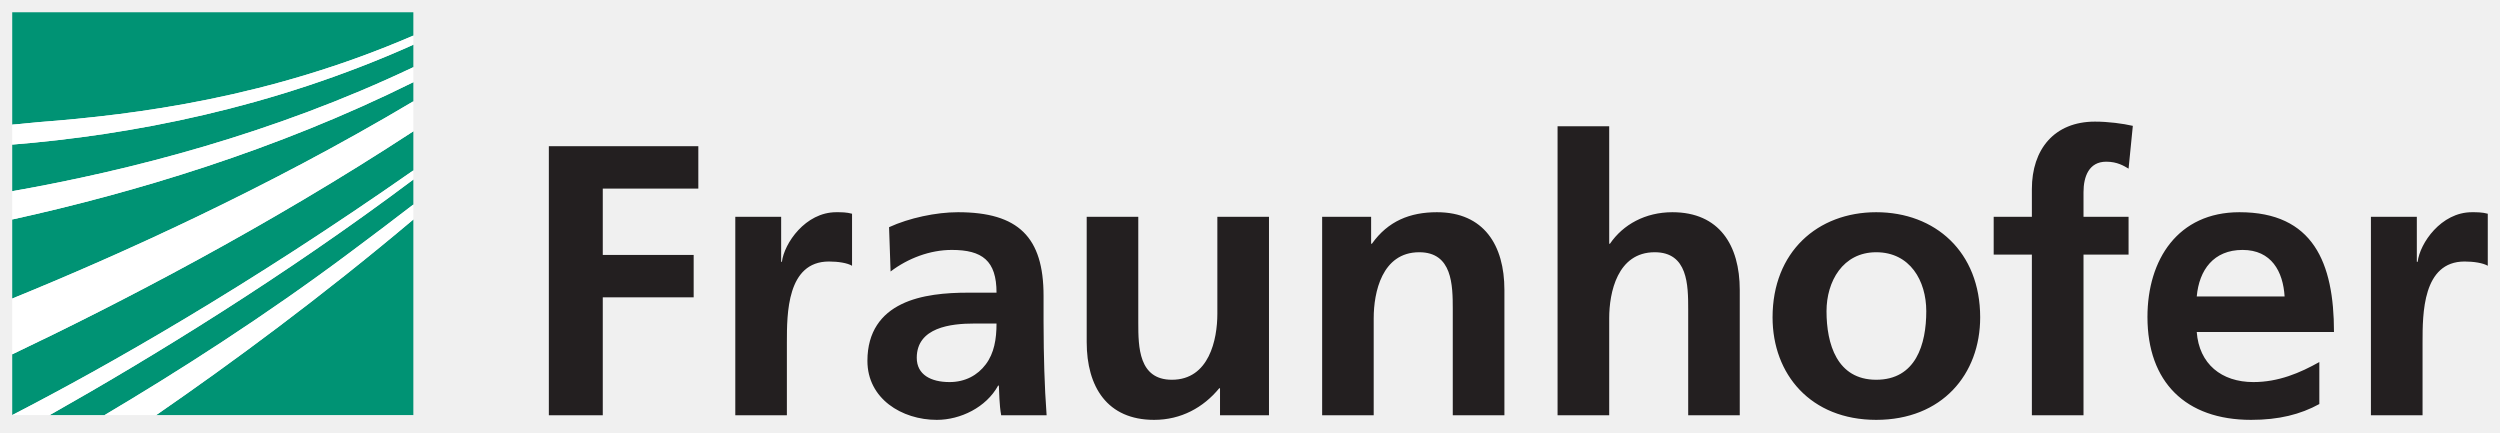
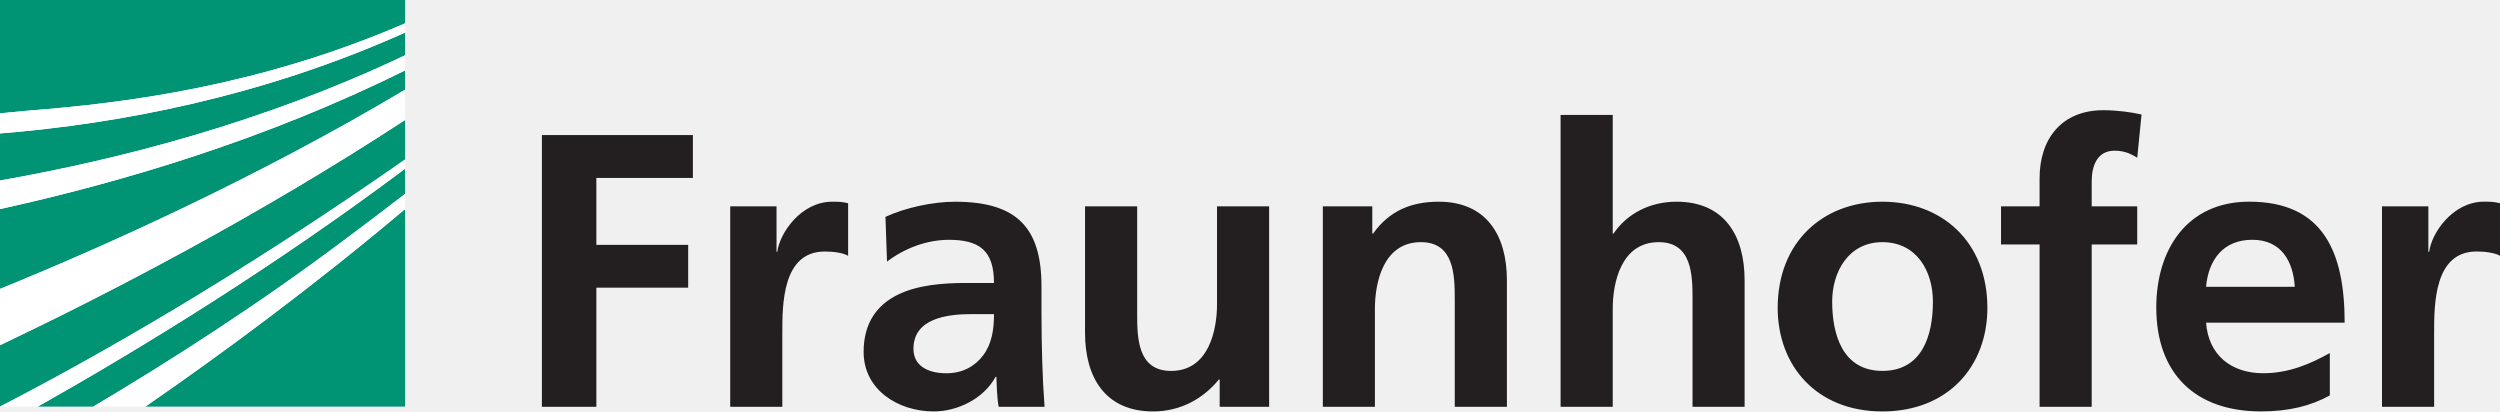
- <svg xmlns="http://www.w3.org/2000/svg" version="1.0" width="1024" height="177" viewBox="-0.459 -0.459 93.874 16.223" id="svg5346">
+ <svg xmlns="http://www.w3.org/2000/svg" version="1.0" width="170.06" height="28" viewBox="-0.459 -0.459 15.59 2.566" id="svg5346">
  <defs id="defs5348" />
-   <path d="M 0,5.6843419e-14 L 0,4.219 C 0.329,4.197 0.657,4.151 1,4.125 C 4.666,3.844 9.665,3.208 15.062,0.875 L 15.062,5.6843419e-14 L 0,5.6843419e-14 z M 15.062,1.219 C 9.751,3.6 4.446,4.61 0,4.969 L 0,6.719 C 4.407,5.942 9.791,4.567 15.062,2.062 L 15.062,1.219 z M 15.062,2.625 C 9.894,5.191 4.531,6.784 0,7.781 L 0,10.75 C 3.991,9.124 9.564,6.615 15.062,3.344 L 15.062,2.625 z M 15.062,4.469 C 9.576,8.057 4.005,10.938 0,12.844 L 0,15.125 C 3.585,13.277 8.829,10.296 15.062,5.938 L 15.062,4.469 z M 15.062,6.281 C 10.214,9.916 5.274,12.943 1.406,15.125 L 3.469,15.125 C 6.179,13.517 9.474,11.424 12.75,8.969 C 13.515,8.396 14.274,7.829 15.062,7.219 L 15.062,6.281 z M 15.062,7.781 C 11.632,10.671 8.26,13.156 5.406,15.125 L 15.062,15.125 L 15.062,7.781 z" id="path4341" style="fill:#009374;fill-opacity:1;fill-rule:nonzero;stroke:none" />
-   <path d="M 15.062,0.875 C 9.665,3.208 4.666,3.844 1,4.125 C 0.657,4.152 0.329,4.197 0,4.219 L 0,4.969 C 4.446,4.609 9.751,3.601 15.062,1.219 L 15.062,0.875 z M 15.062,2.062 C 9.791,4.567 4.407,5.942 0,6.719 L 0,7.781 C 4.531,6.784 9.894,5.191 15.062,2.625 L 15.062,2.062 z M 15.062,3.344 C 9.564,6.615 3.991,9.124 0,10.75 L 0,12.844 C 4.005,10.938 9.576,8.057 15.062,4.469 L 15.062,3.344 z M 15.062,5.938 C 8.829,10.296 3.585,13.277 0,15.125 L 1.406,15.125 C 5.274,12.942 10.214,9.916 15.062,6.281 L 15.062,5.938 z M 15.062,7.219 C 14.274,7.829 13.515,8.396 12.75,8.969 C 9.474,11.424 6.179,13.518 3.469,15.125 L 5.406,15.125 C 8.26,13.156 11.631,10.671 15.062,7.781 L 15.062,7.219 z" id="path4365" style="fill:#ffffff;fill-opacity:1;fill-rule:nonzero;stroke:none" />
-   <path d="M 20.15,15.133 L 22.175,15.133 L 22.175,10.703 L 25.588,10.703 L 25.588,9.113 L 22.175,9.113 L 22.175,6.622 L 25.763,6.622 L 25.763,5.03 L 20.15,5.03 L 20.15,15.133 z M 27.151,15.133 L 29.088,15.133 L 29.088,12.396 C 29.088,11.324 29.088,9.359 30.667,9.359 C 31.015,9.359 31.363,9.414 31.535,9.519 L 31.535,7.565 C 31.332,7.508 31.131,7.508 30.942,7.508 C 29.783,7.508 28.988,8.676 28.901,9.371 L 28.873,9.371 L 28.873,7.68 L 27.151,7.68 L 27.151,15.133 z M 32.982,9.734 C 33.632,9.24 34.458,8.924 35.282,8.924 C 36.425,8.924 36.96,9.329 36.96,10.529 L 35.888,10.529 C 35.081,10.529 34.125,10.601 33.387,10.964 C 32.648,11.324 32.112,11.979 32.112,13.09 C 32.112,14.508 33.401,15.305 34.718,15.305 C 35.601,15.305 36.571,14.84 37.02,14.019 L 37.048,14.019 C 37.062,14.25 37.062,14.741 37.135,15.133 L 38.841,15.133 C 38.8,14.55 38.771,14.034 38.755,13.465 C 38.74,12.919 38.726,12.352 38.726,11.601 L 38.726,10.644 C 38.726,8.447 37.783,7.508 35.513,7.508 C 34.691,7.508 33.677,7.724 32.925,8.07 L 32.982,9.734 z M 33.965,12.975 C 33.965,11.83 35.252,11.688 36.121,11.688 L 36.96,11.688 C 36.96,12.268 36.873,12.801 36.556,13.221 C 36.252,13.626 35.79,13.886 35.195,13.886 C 34.5,13.886 33.965,13.611 33.965,12.975 M 47.191,7.68 L 45.252,7.68 L 45.252,11.324 C 45.252,12.28 44.947,13.799 43.545,13.799 C 42.298,13.799 42.283,12.57 42.283,11.659 L 42.283,7.68 L 40.346,7.68 L 40.346,12.384 C 40.346,14.06 41.113,15.305 42.877,15.305 C 43.892,15.305 44.73,14.84 45.322,14.119 L 45.352,14.119 L 45.352,15.133 L 47.191,15.133 L 47.191,7.68 z M 49.187,15.133 L 51.123,15.133 L 51.123,11.485 C 51.123,10.529 51.428,9.011 52.833,9.011 C 54.075,9.011 54.092,10.24 54.092,11.152 L 54.092,15.133 L 56.031,15.133 L 56.031,10.426 C 56.031,8.75 55.262,7.508 53.496,7.508 C 52.485,7.508 51.661,7.84 51.056,8.691 L 51.026,8.691 L 51.026,7.68 L 49.187,7.68 L 49.187,15.133 z M 58.027,15.133 L 59.966,15.133 L 59.966,11.485 C 59.966,10.529 60.271,9.011 61.675,9.011 C 62.92,9.011 62.932,10.24 62.932,11.152 L 62.932,15.133 L 64.868,15.133 L 64.868,10.426 C 64.868,8.75 64.101,7.508 62.338,7.508 C 61.326,7.508 60.487,7.968 59.995,8.691 L 59.966,8.691 L 59.966,4.28 L 58.027,4.28 L 58.027,15.133 z M 66.1,11.456 C 66.1,13.596 67.533,15.305 69.992,15.305 C 72.463,15.305 73.896,13.596 73.896,11.456 C 73.896,8.996 72.206,7.508 69.992,7.508 C 67.793,7.508 66.1,8.996 66.1,11.456 M 68.126,11.224 C 68.126,10.11 68.736,9.011 69.992,9.011 C 71.263,9.011 71.872,10.082 71.872,11.224 C 71.872,12.47 71.481,13.799 69.992,13.799 C 68.517,13.799 68.126,12.454 68.126,11.224 M 75.837,15.133 L 77.776,15.133 L 77.776,9.099 L 79.468,9.099 L 79.468,7.68 L 77.776,7.68 L 77.776,6.755 C 77.776,6.175 77.977,5.611 78.628,5.611 C 79.048,5.611 79.295,5.771 79.468,5.872 L 79.628,4.265 C 79.252,4.178 78.701,4.106 78.207,4.106 C 76.677,4.106 75.837,5.149 75.837,6.638 L 75.837,7.68 L 74.403,7.68 L 74.403,9.099 L 75.837,9.099 L 75.837,15.133 z M 82.028,10.672 C 82.117,9.675 82.662,8.924 83.748,8.924 C 84.833,8.924 85.27,9.734 85.327,10.672 L 82.028,10.672 z M 86.631,13.134 C 85.907,13.541 85.098,13.886 84.155,13.886 C 82.956,13.886 82.117,13.206 82.028,12.006 L 87.181,12.006 C 87.181,9.401 86.4,7.508 83.631,7.508 C 81.322,7.508 80.177,9.286 80.177,11.441 C 80.177,13.886 81.61,15.305 84.068,15.305 C 85.112,15.305 85.921,15.101 86.631,14.711 L 86.631,13.134 z M 88.568,15.133 L 90.507,15.133 L 90.507,12.396 C 90.507,11.324 90.507,9.359 92.086,9.359 C 92.43,9.359 92.778,9.414 92.956,9.519 L 92.956,7.565 C 92.751,7.508 92.546,7.508 92.36,7.508 C 91.201,7.508 90.405,8.676 90.323,9.371 L 90.292,9.371 L 90.292,7.68 L 88.568,7.68 L 88.568,15.133" id="path4393" style="fill:#231f20;fill-opacity:1;fill-rule:nonzero;stroke:none" />
+   <g id="g3337" transform="matrix(0.1677148,0,0,0.1677148,-0.45915,-0.4606488)">
+     <path style="fill:#009374;fill-opacity:1;fill-rule:nonzero;stroke:none" id="path4341" d="M 0,0 0,4.219 C 0.329,4.197 0.657,4.151 1,4.125 4.666,3.844 9.665,3.208 15.062,0.875 L 15.062,0 0,0 Z M 15.062,1.219 C 9.751,3.6 4.446,4.61 0,4.969 l 0,1.75 C 4.407,5.942 9.791,4.567 15.062,2.062 l 0,-0.844 z m 0,1.406 C 9.894,5.191 4.531,6.784 0,7.781 L 0,10.75 C 3.991,9.124 9.564,6.615 15.062,3.344 l 0,-0.719 z m 0,1.844 C 9.576,8.057 4.005,10.938 0,12.844 L 0,15.125 C 3.585,13.277 8.829,10.296 15.062,5.938 l 0,-1.469 z m 0,1.812 C 10.214,9.916 5.274,12.943 1.406,15.125 l 2.062,0 c 2.71,-1.608 6.005,-3.701 9.281,-6.156 0.765,-0.573 1.524,-1.14 2.312,-1.75 l 0,-0.938 z m 0,1.5 c -3.43,2.89 -6.803,5.375 -9.656,7.344 l 9.656,0 0,-7.344 z" />
+     <path style="fill:#ffffff;fill-opacity:1;fill-rule:nonzero;stroke:none" id="path4365" d="M 15.062,0.875 C 9.665,3.208 4.666,3.844 1,4.125 0.657,4.152 0.329,4.197 0,4.219 l 0,0.75 c 4.446,-0.36 9.751,-1.367 15.062,-3.75 l 0,-0.344 z m 0,1.188 C 9.791,4.567 4.407,5.942 0,6.719 l 0,1.062 C 4.531,6.784 9.894,5.191 15.062,2.625 l 0,-0.562 z m 0,1.281 C 9.564,6.615 3.991,9.124 0,10.75 l 0,2.094 C 4.005,10.938 9.576,8.057 15.062,4.469 l 0,-1.125 z m 0,2.594 C 8.829,10.296 3.585,13.277 0,15.125 l 1.406,0 c 3.868,-2.183 8.807,-5.209 13.656,-8.844 l 0,-0.344 z m 0,1.281 c -0.789,0.61 -1.548,1.177 -2.312,1.75 -3.276,2.455 -6.571,4.549 -9.281,6.156 l 1.938,0 c 2.854,-1.969 6.225,-4.454 9.656,-7.344 l 0,-0.562 z" />
+     <path style="fill:#231f20;fill-opacity:1;fill-rule:nonzero;stroke:none" id="path4393" d="m 20.15,15.133 2.025,0 0,-4.43 3.414,0 0,-1.59 -3.414,0 0,-2.49 3.589,0 0,-1.593 -5.614,0 0,10.102 z m 7.001,0 1.938,0 0,-2.736 c 0,-1.073 0,-3.038 1.579,-3.038 0.347,0 0.696,0.055 0.868,0.16 l 0,-1.954 c -0.203,-0.058 -0.404,-0.058 -0.593,-0.058 -1.159,0 -1.954,1.169 -2.041,1.864 l -0.028,0 0,-1.691 -1.722,0 0,7.452 z m 5.831,-5.399 c 0.65,-0.494 1.476,-0.81 2.3,-0.81 1.143,0 1.677,0.405 1.677,1.605 l -1.071,0 c -0.807,0 -1.764,0.072 -2.501,0.435 -0.739,0.36 -1.275,1.015 -1.275,2.126 0,1.417 1.289,2.215 2.606,2.215 0.882,0 1.853,-0.465 2.301,-1.286 l 0.029,0 c 0.014,0.231 0.014,0.723 0.086,1.114 l 1.706,0 c -0.041,-0.583 -0.07,-1.099 -0.086,-1.667 -0.015,-0.546 -0.029,-1.113 -0.029,-1.864 l 0,-0.958 c 0,-2.196 -0.943,-3.136 -3.212,-3.136 -0.823,0 -1.836,0.216 -2.589,0.562 l 0.058,1.664 z m 0.983,3.241 c 0,-1.145 1.288,-1.288 2.156,-1.288 l 0.839,0 c 0,0.58 -0.086,1.114 -0.404,1.534 -0.304,0.405 -0.766,0.665 -1.361,0.665 -0.695,0 -1.23,-0.275 -1.23,-0.911 m 13.226,-5.295 -1.939,0 0,3.644 c 0,0.956 -0.305,2.475 -1.708,2.475 -1.246,0 -1.261,-1.229 -1.261,-2.14 l 0,-3.979 -1.938,0 0,4.704 c 0,1.676 0.767,2.921 2.531,2.921 1.015,0 1.853,-0.465 2.445,-1.186 l 0.03,0 0,1.014 1.839,0 0,-7.452 z m 1.996,7.452 1.936,0 0,-3.647 c 0,-0.956 0.305,-2.474 1.71,-2.474 1.241,0 1.259,1.229 1.259,2.141 l 0,3.98 1.939,0 0,-4.706 c 0,-1.676 -0.769,-2.919 -2.535,-2.919 -1.011,0 -1.835,0.333 -2.44,1.184 l -0.03,0 0,-1.011 -1.839,0 0,7.452 z m 8.84,0 1.939,0 0,-3.647 c 0,-0.956 0.305,-2.474 1.709,-2.474 1.245,0 1.258,1.229 1.258,2.141 l 0,3.98 1.936,0 0,-4.706 c 0,-1.676 -0.767,-2.919 -2.53,-2.919 -1.012,0 -1.851,0.46 -2.344,1.184 l -0.029,0 0,-4.411 -1.939,0 0,10.852 z m 8.072,-3.676 c 0,2.14 1.434,3.849 3.893,3.849 2.471,0 3.904,-1.709 3.904,-3.849 0,-2.46 -1.69,-3.949 -3.904,-3.949 -2.199,0 -3.893,1.489 -3.893,3.949 m 2.026,-0.233 c 0,-1.114 0.61,-2.212 1.866,-2.212 1.271,0 1.88,1.071 1.88,2.212 0,1.246 -0.391,2.575 -1.88,2.575 -1.475,0 -1.866,-1.345 -1.866,-2.575 m 7.711,3.909 1.939,0 0,-6.034 1.692,0 0,-1.419 -1.692,0 0,-0.925 c 0,-0.58 0.201,-1.144 0.853,-1.144 0.42,0 0.666,0.16 0.84,0.261 l 0.16,-1.607 c -0.376,-0.087 -0.927,-0.159 -1.421,-0.159 -1.53,0 -2.37,1.042 -2.37,2.531 l 0,1.042 -1.434,0 0,1.419 1.434,0 0,6.034 z m 6.191,-4.46 c 0.089,-0.998 0.634,-1.749 1.72,-1.749 1.085,0 1.521,0.81 1.579,1.749 l -3.299,0 z m 4.603,2.461 c -0.724,0.407 -1.532,0.752 -2.476,0.752 -1.199,0 -2.038,-0.68 -2.126,-1.88 l 5.152,0 c 0,-2.605 -0.781,-4.499 -3.55,-4.499 -2.309,0 -3.454,1.779 -3.454,3.934 0,2.445 1.433,3.864 3.891,3.864 1.044,0 1.853,-0.204 2.562,-0.594 l 0,-1.577 z m 1.938,1.999 1.939,0 0,-2.736 c 0,-1.073 0,-3.038 1.579,-3.038 0.344,0 0.693,0.055 0.87,0.16 l 0,-1.954 c -0.205,-0.058 -0.41,-0.058 -0.596,-0.058 -1.159,0 -1.955,1.169 -2.036,1.864 l -0.031,0 0,-1.691 -1.724,0 0,7.452" />
+   </g>
</svg>
